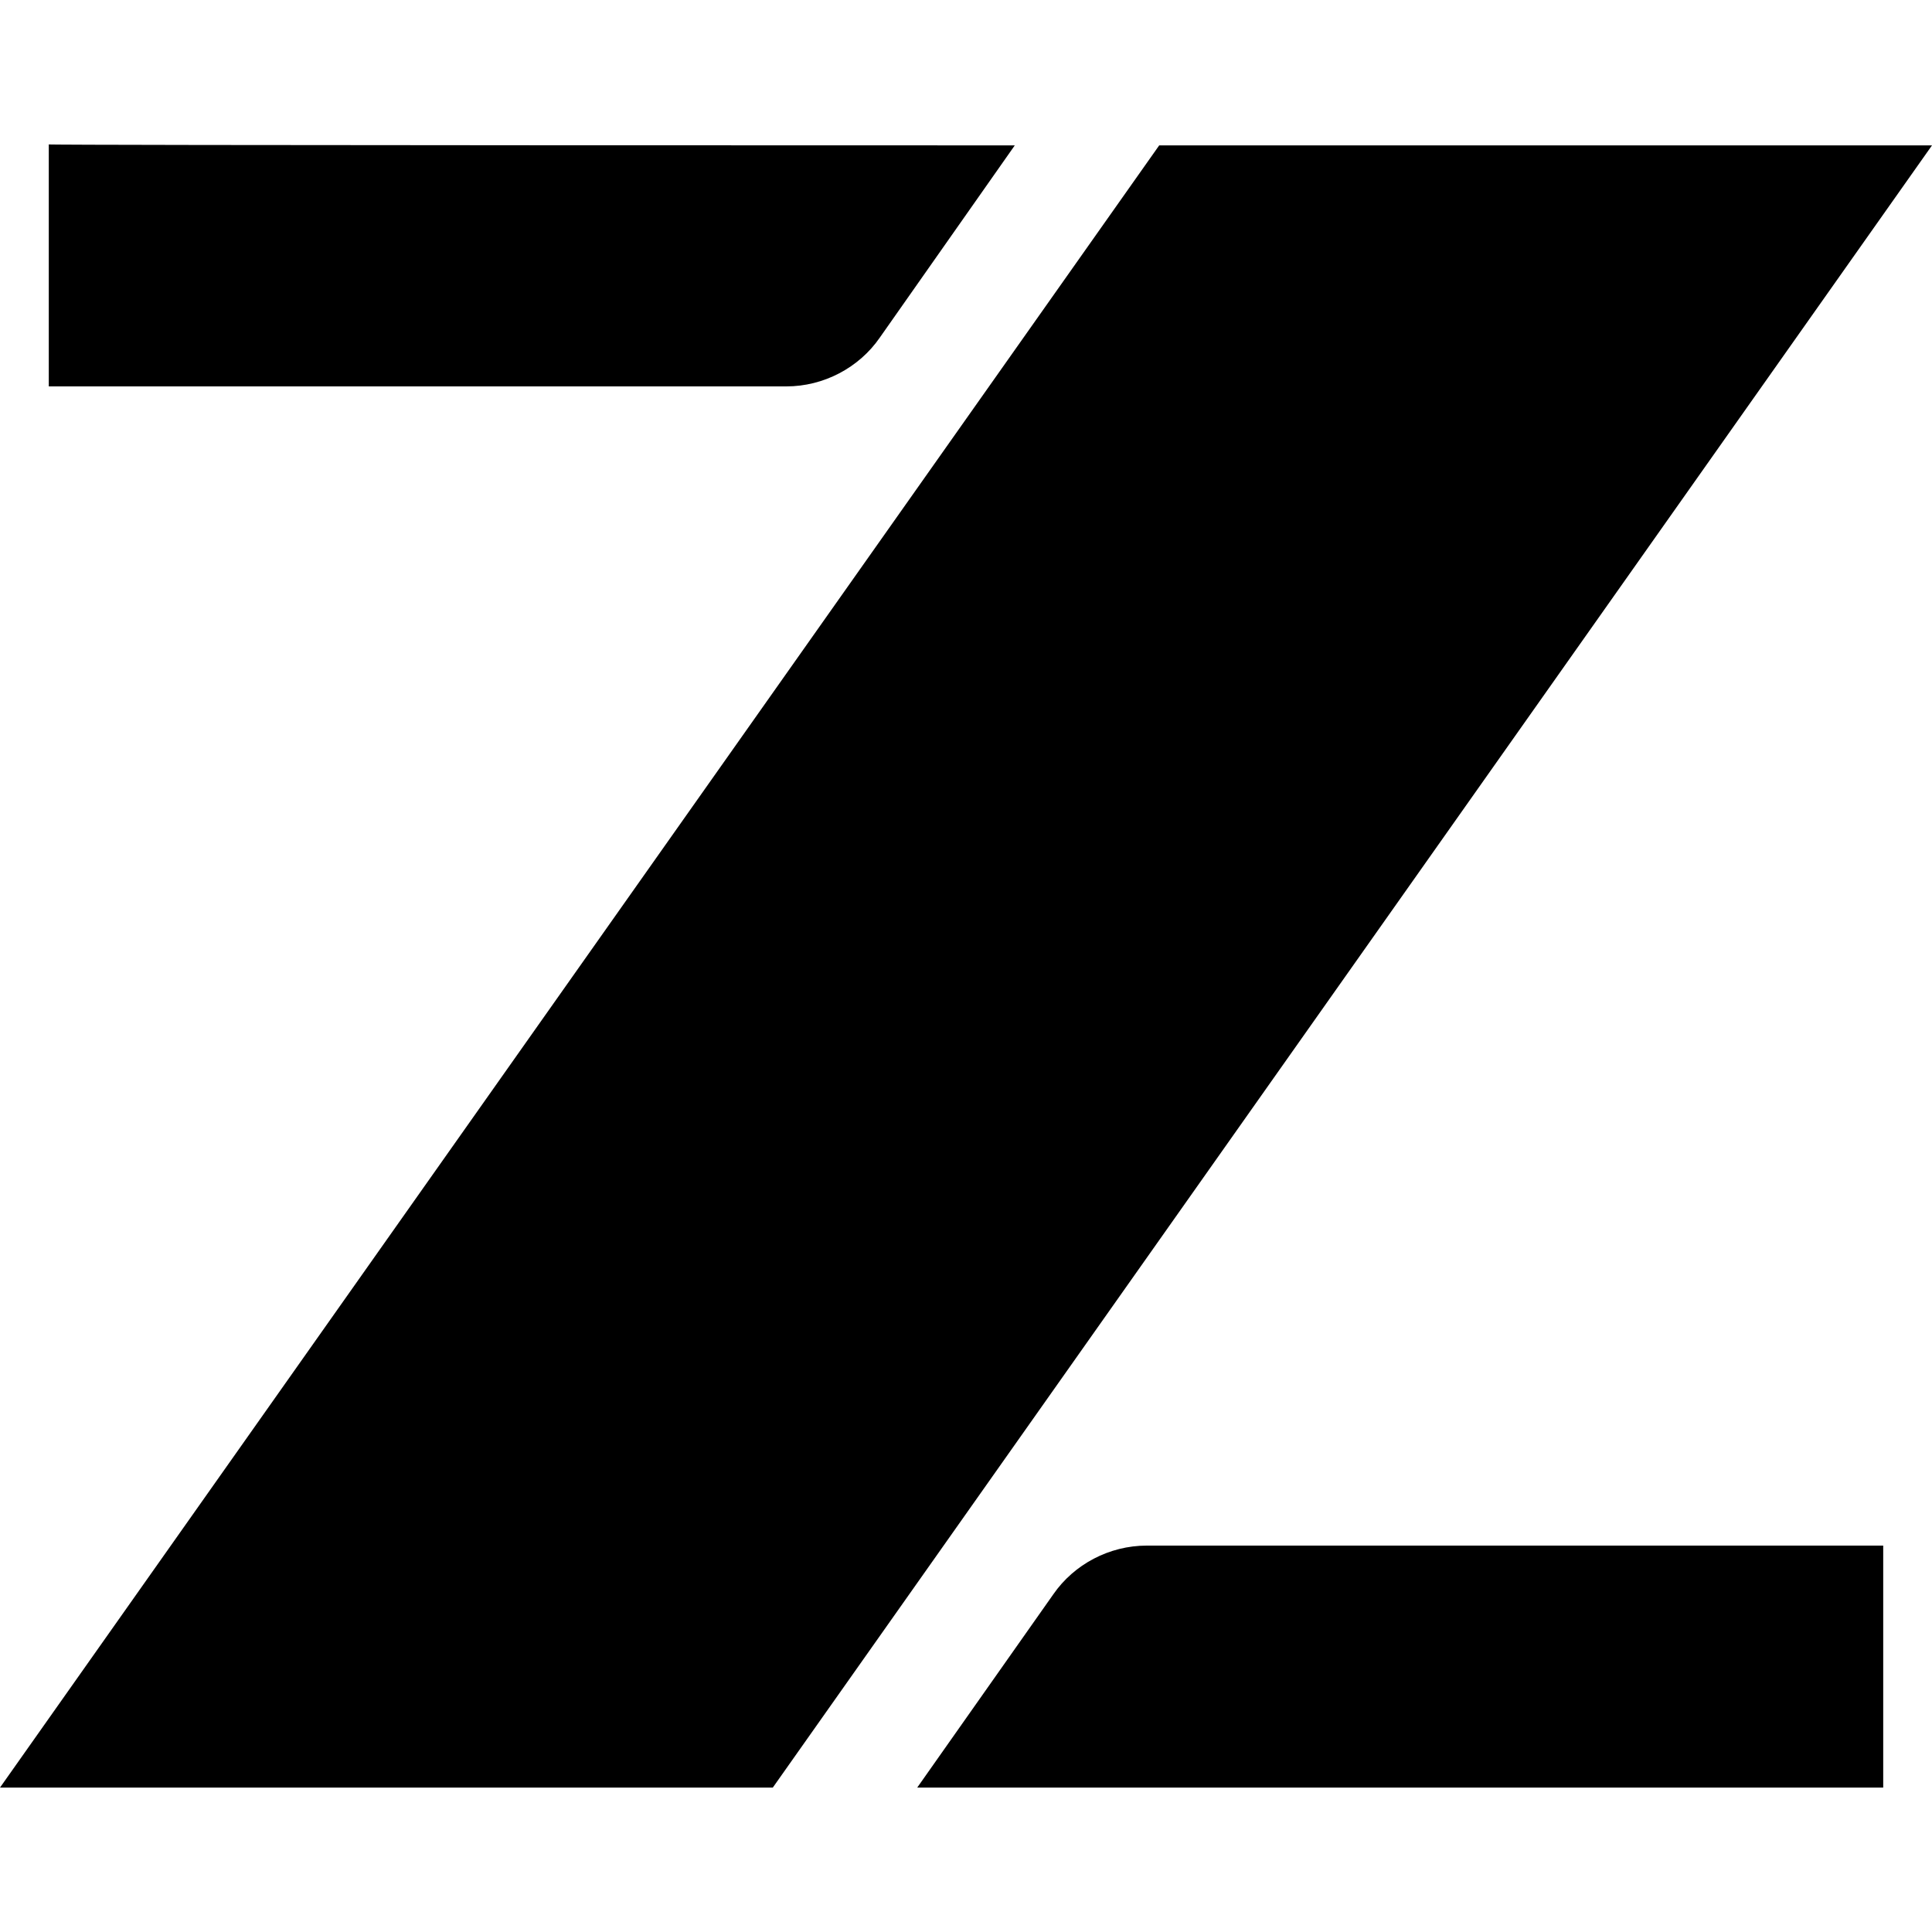
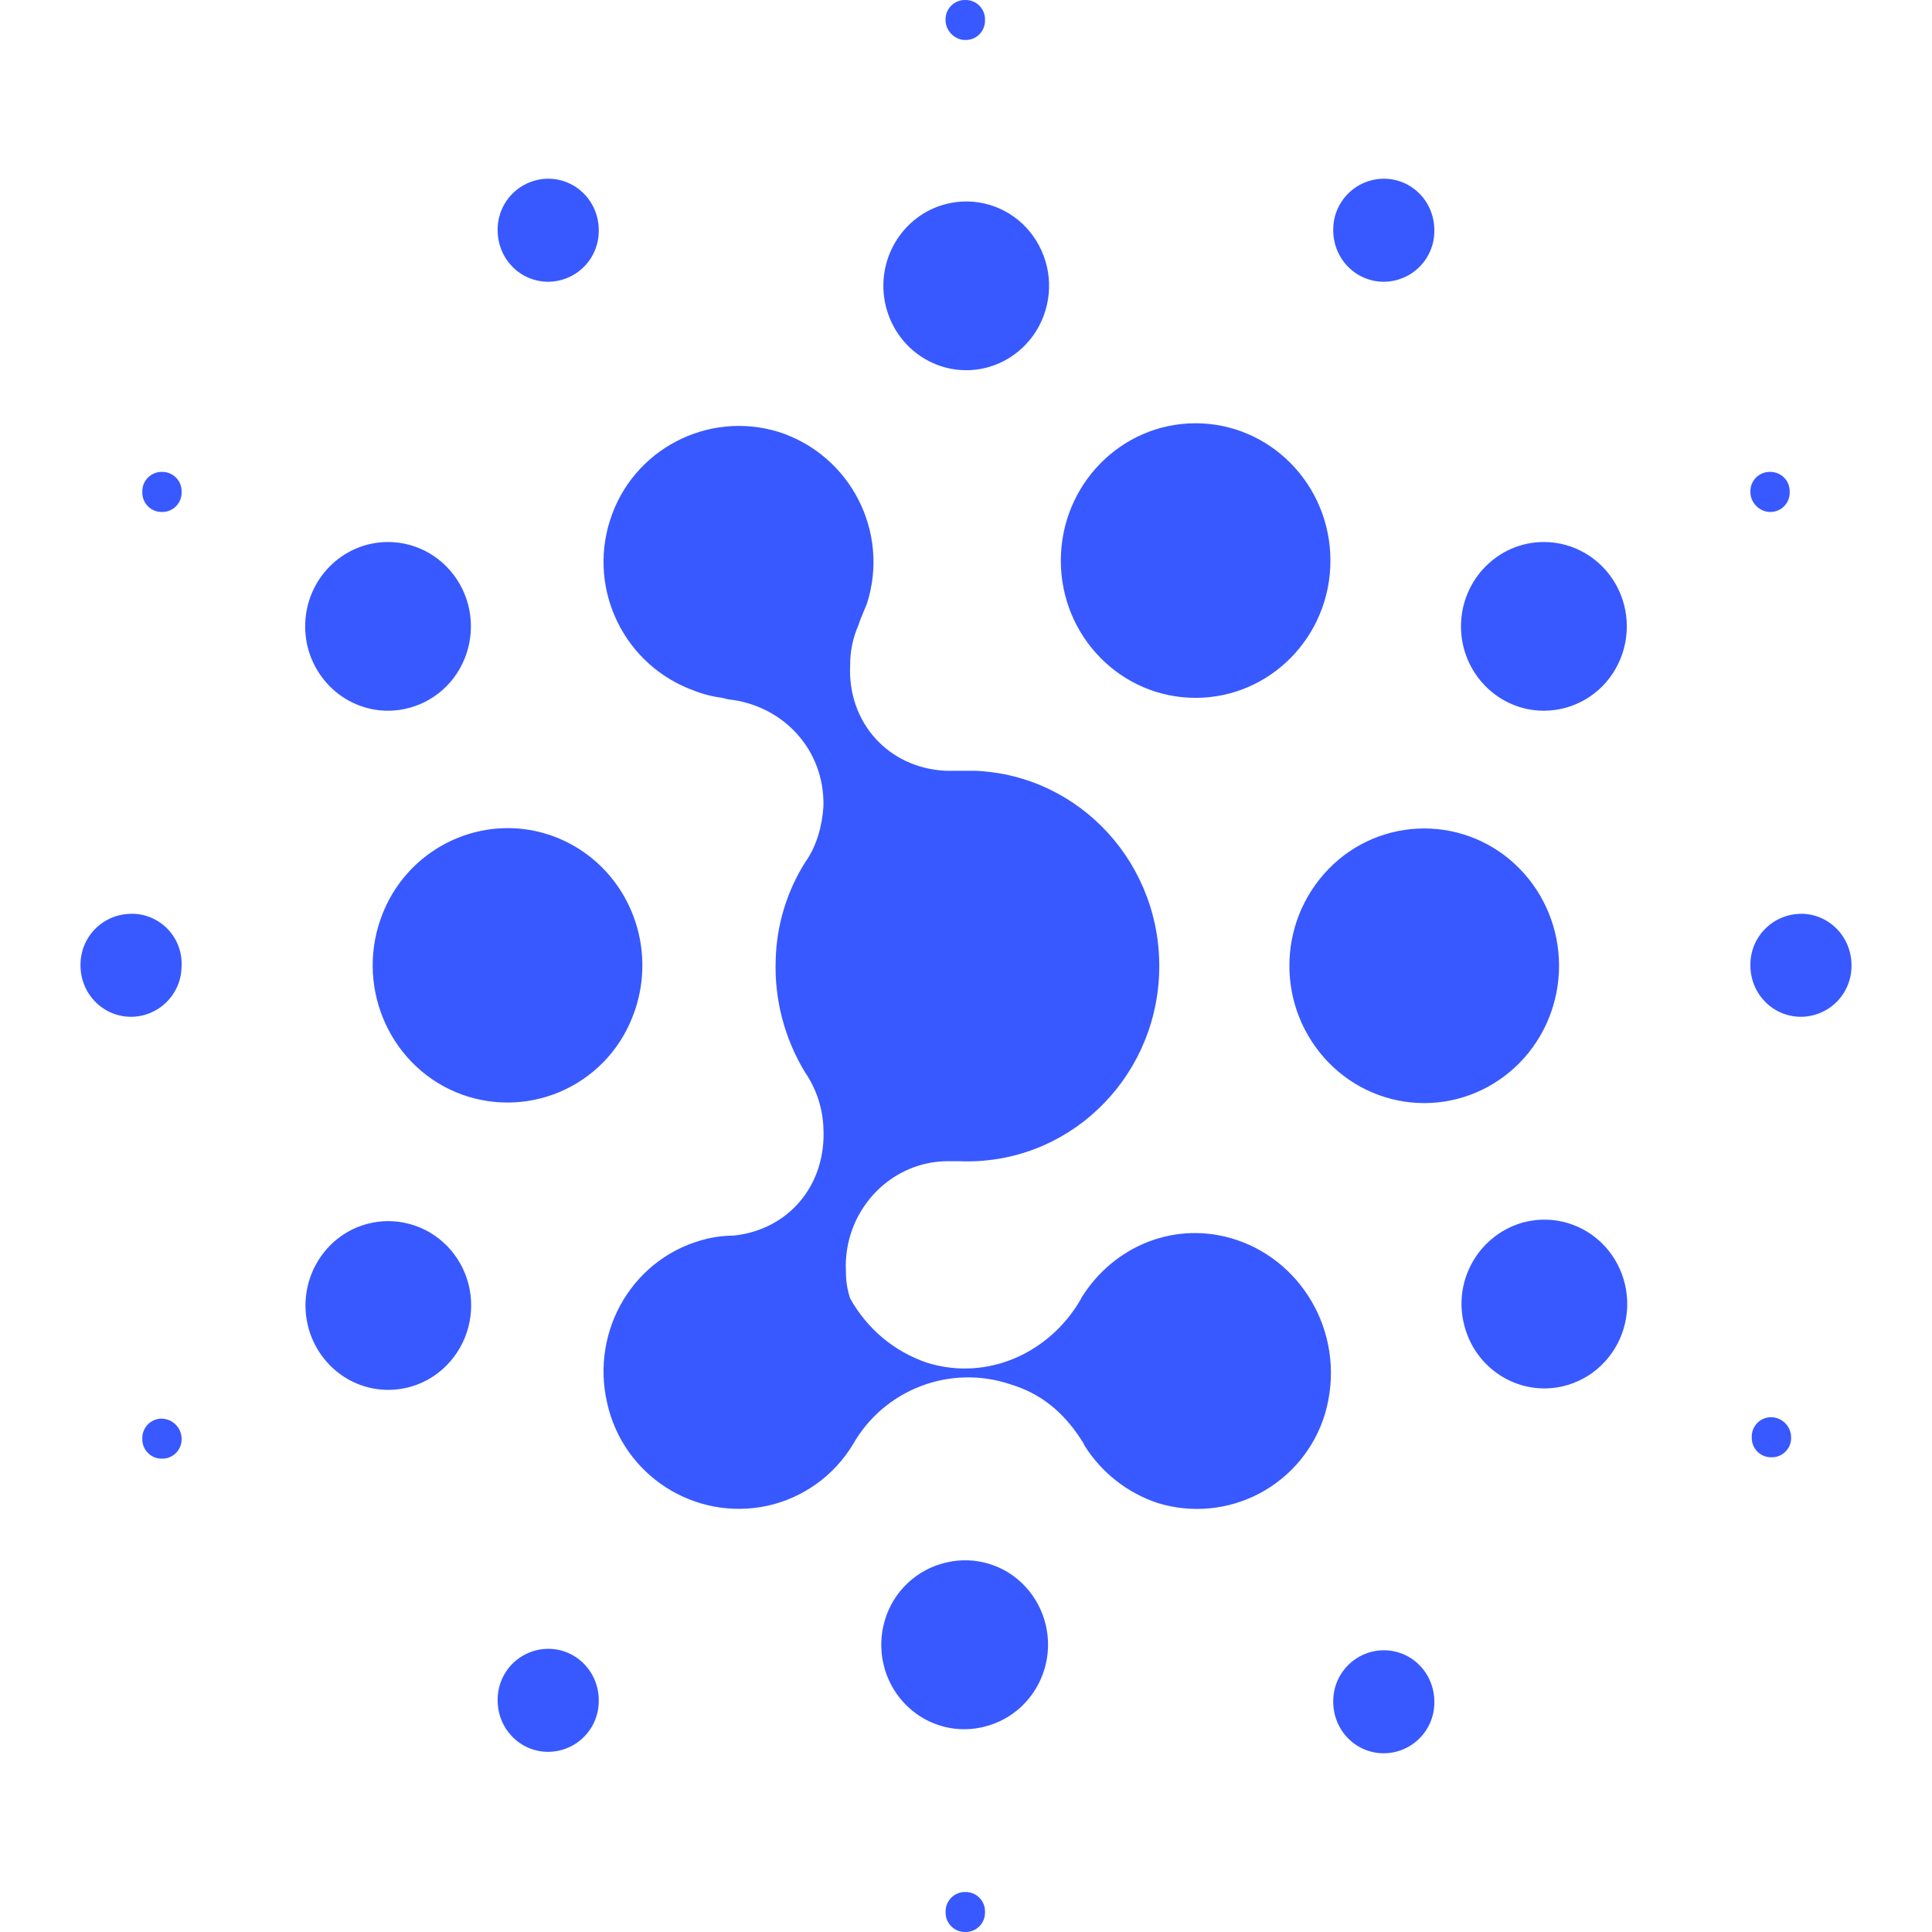
- <svg xmlns="http://www.w3.org/2000/svg" role="img" viewBox="0 0 24 24">
-   <path d="M12.606 1.806l-1.677 2.388c-0.258 0.374-0.697 0.606-1.161 0.606h-9.162V1.794C0.594 1.806 12.606 1.806 12.606 1.806zM24 1.806L9.6 22.206 0 22.206 14.4 1.806zM11.394 22.206l1.69-2.4c0.258-0.374 0.697-0.606 1.161-0.606h9.149v3.006H11.394z" />
+ <svg xmlns="http://www.w3.org/2000/svg" height="1em" style="flex:none;line-height:1" viewBox="0 0 24 24" width="1em">
+   <path d="M11.991 23.503a.24.24 0 00-.244.248.24.24 0 00.244.249.24.24 0 00.245-.249.24.24 0 00-.22-.247l-.025-.001zM9.671 5.365a1.697 1.697 0 011.099 2.132l-.071.172-.016.04-.018.054c-.07.16-.104.32-.104.498-.035.71.47 1.279 1.186 1.314h.366c1.309.053 2.338 1.173 2.286 2.523-.052 1.332-1.152 2.38-2.478 2.327h-.174c-.715.018-1.274.64-1.239 1.368 0 .124.018.23.053.337.209.373.54.658.96.8.75.23 1.517-.125 1.9-.782l.018-.035c.402-.64 1.17-.96 1.92-.711.854.284 1.378 1.226 1.099 2.167a1.661 1.661 0 01-2.077 1.102 1.711 1.711 0 01-.907-.711l-.017-.035c-.2-.323-.463-.58-.851-.711l-.056-.018a1.646 1.646 0 00-1.954.746 1.66 1.66 0 01-1.065.764 1.677 1.677 0 01-1.989-1.279c-.209-.906.332-1.83 1.257-2.043a1.51 1.51 0 01.296-.035h.018c.68-.071 1.151-.622 1.116-1.333a1.307 1.307 0 00-.227-.693 2.515 2.515 0 01-.366-1.403 2.39 2.39 0 01.366-1.208c.14-.195.21-.444.227-.693.018-.71-.506-1.261-1.186-1.332l-.07-.018a1.43 1.43 0 01-.299-.07l-.05-.019a1.7 1.7 0 01-1.047-2.114 1.68 1.68 0 012.094-1.101zm-5.575 10.11c.26-.264.639-.367.994-.27.355.096.633.379.728.74.095.362-.007.748-.267 1.013-.402.41-1.053.41-1.455 0a1.062 1.062 0 010-1.482zm14.845-.294c.359-.09.738.024.992.297.254.274.344.665.237 1.025-.107.36-.396.634-.756.718-.551.128-1.1-.22-1.23-.781a1.05 1.05 0 01.757-1.26zm-.064-4.39c.314.32.49.753.49 1.206 0 .452-.176.886-.49 1.206-.315.32-.74.5-1.185.5-.444 0-.87-.18-1.184-.5a1.727 1.727 0 010-2.412 1.654 1.654 0 012.369 0zm-11.243.163c.364.484.447 1.128.218 1.691a1.665 1.665 0 01-2.188.923c-.855-.36-1.26-1.358-.907-2.228a1.68 1.68 0 011.33-1.038c.593-.08 1.183.169 1.547.652zm11.545-4.221c.368 0 .708.2.892.524.184.324.184.724 0 1.048a1.026 1.026 0 01-.892.524c-.568 0-1.03-.47-1.03-1.048 0-.579.462-1.048 1.03-1.048zm-14.358 0c.368 0 .707.2.891.524.184.324.184.724 0 1.048a1.026 1.026 0 01-.891.524c-.569 0-1.03-.47-1.03-1.048 0-.579.461-1.048 1.03-1.048zm10.031-1.475c.925 0 1.675.764 1.675 1.706s-.75 1.705-1.675 1.705-1.674-.763-1.674-1.705c0-.942.75-1.706 1.674-1.706zm-2.626-.684c.362-.082.653-.356.761-.718a1.062 1.062 0 00-.238-1.028 1.017 1.017 0 00-.996-.294c-.547.14-.881.7-.752 1.257.13.558.675.907 1.225.783zm0 16.876c.359-.087.644-.36.75-.72a1.062 1.062 0 00-.237-1.019 1.018 1.018 0 00-.985-.301 1.037 1.037 0 00-.762.717c-.108.361-.017.754.239 1.028.245.263.606.377.953.305l.043-.01zM17.19 3.5a.631.631 0 00.628-.64c0-.355-.279-.64-.628-.64a.631.631 0 00-.628.64c0 .355.28.64.628.64zm-10.38 0a.631.631 0 00.628-.64c0-.355-.28-.64-.628-.64a.631.631 0 00-.628.64c0 .355.279.64.628.64zm-5.182 7.852a.631.631 0 00-.628.64c0 .354.28.639.628.639a.63.63 0 00.627-.606l.001-.034a.62.62 0 00-.628-.64zm5.182 9.13a.631.631 0 00-.628.64c0 .355.279.64.628.64a.631.631 0 00.628-.64c0-.355-.28-.64-.628-.64zm10.38.018a.631.631 0 00-.628.64c0 .355.28.64.628.64a.631.631 0 00.628-.64c0-.355-.279-.64-.628-.64zm5.182-9.148a.631.631 0 00-.628.64c0 .354.279.639.628.639a.631.631 0 00.628-.64c0-.355-.28-.64-.628-.64zm-.384-4.992a.24.24 0 00.244-.249.24.24 0 00-.244-.249.24.24 0 00-.244.249c0 .142.122.249.244.249zM11.991.497a.24.24 0 00.245-.248A.24.24 0 0011.99 0a.24.24 0 00-.244.249c0 .133.108.236.223.247l.021.001zM2.011 6.36a.24.24 0 00.245-.249.24.24 0 00-.244-.249.24.24 0 00-.244.249.24.24 0 00.244.249zm0 11.263a.24.24 0 00-.243.248.24.24 0 00.244.249.24.24 0 00.244-.249.252.252 0 00-.244-.248zm19.995-.018a.24.24 0 00-.245.248.24.24 0 00.245.25.24.24 0 00.244-.25.252.252 0 00-.244-.248z" fill="#3859FF" fill-rule="nonzero" />
</svg>
